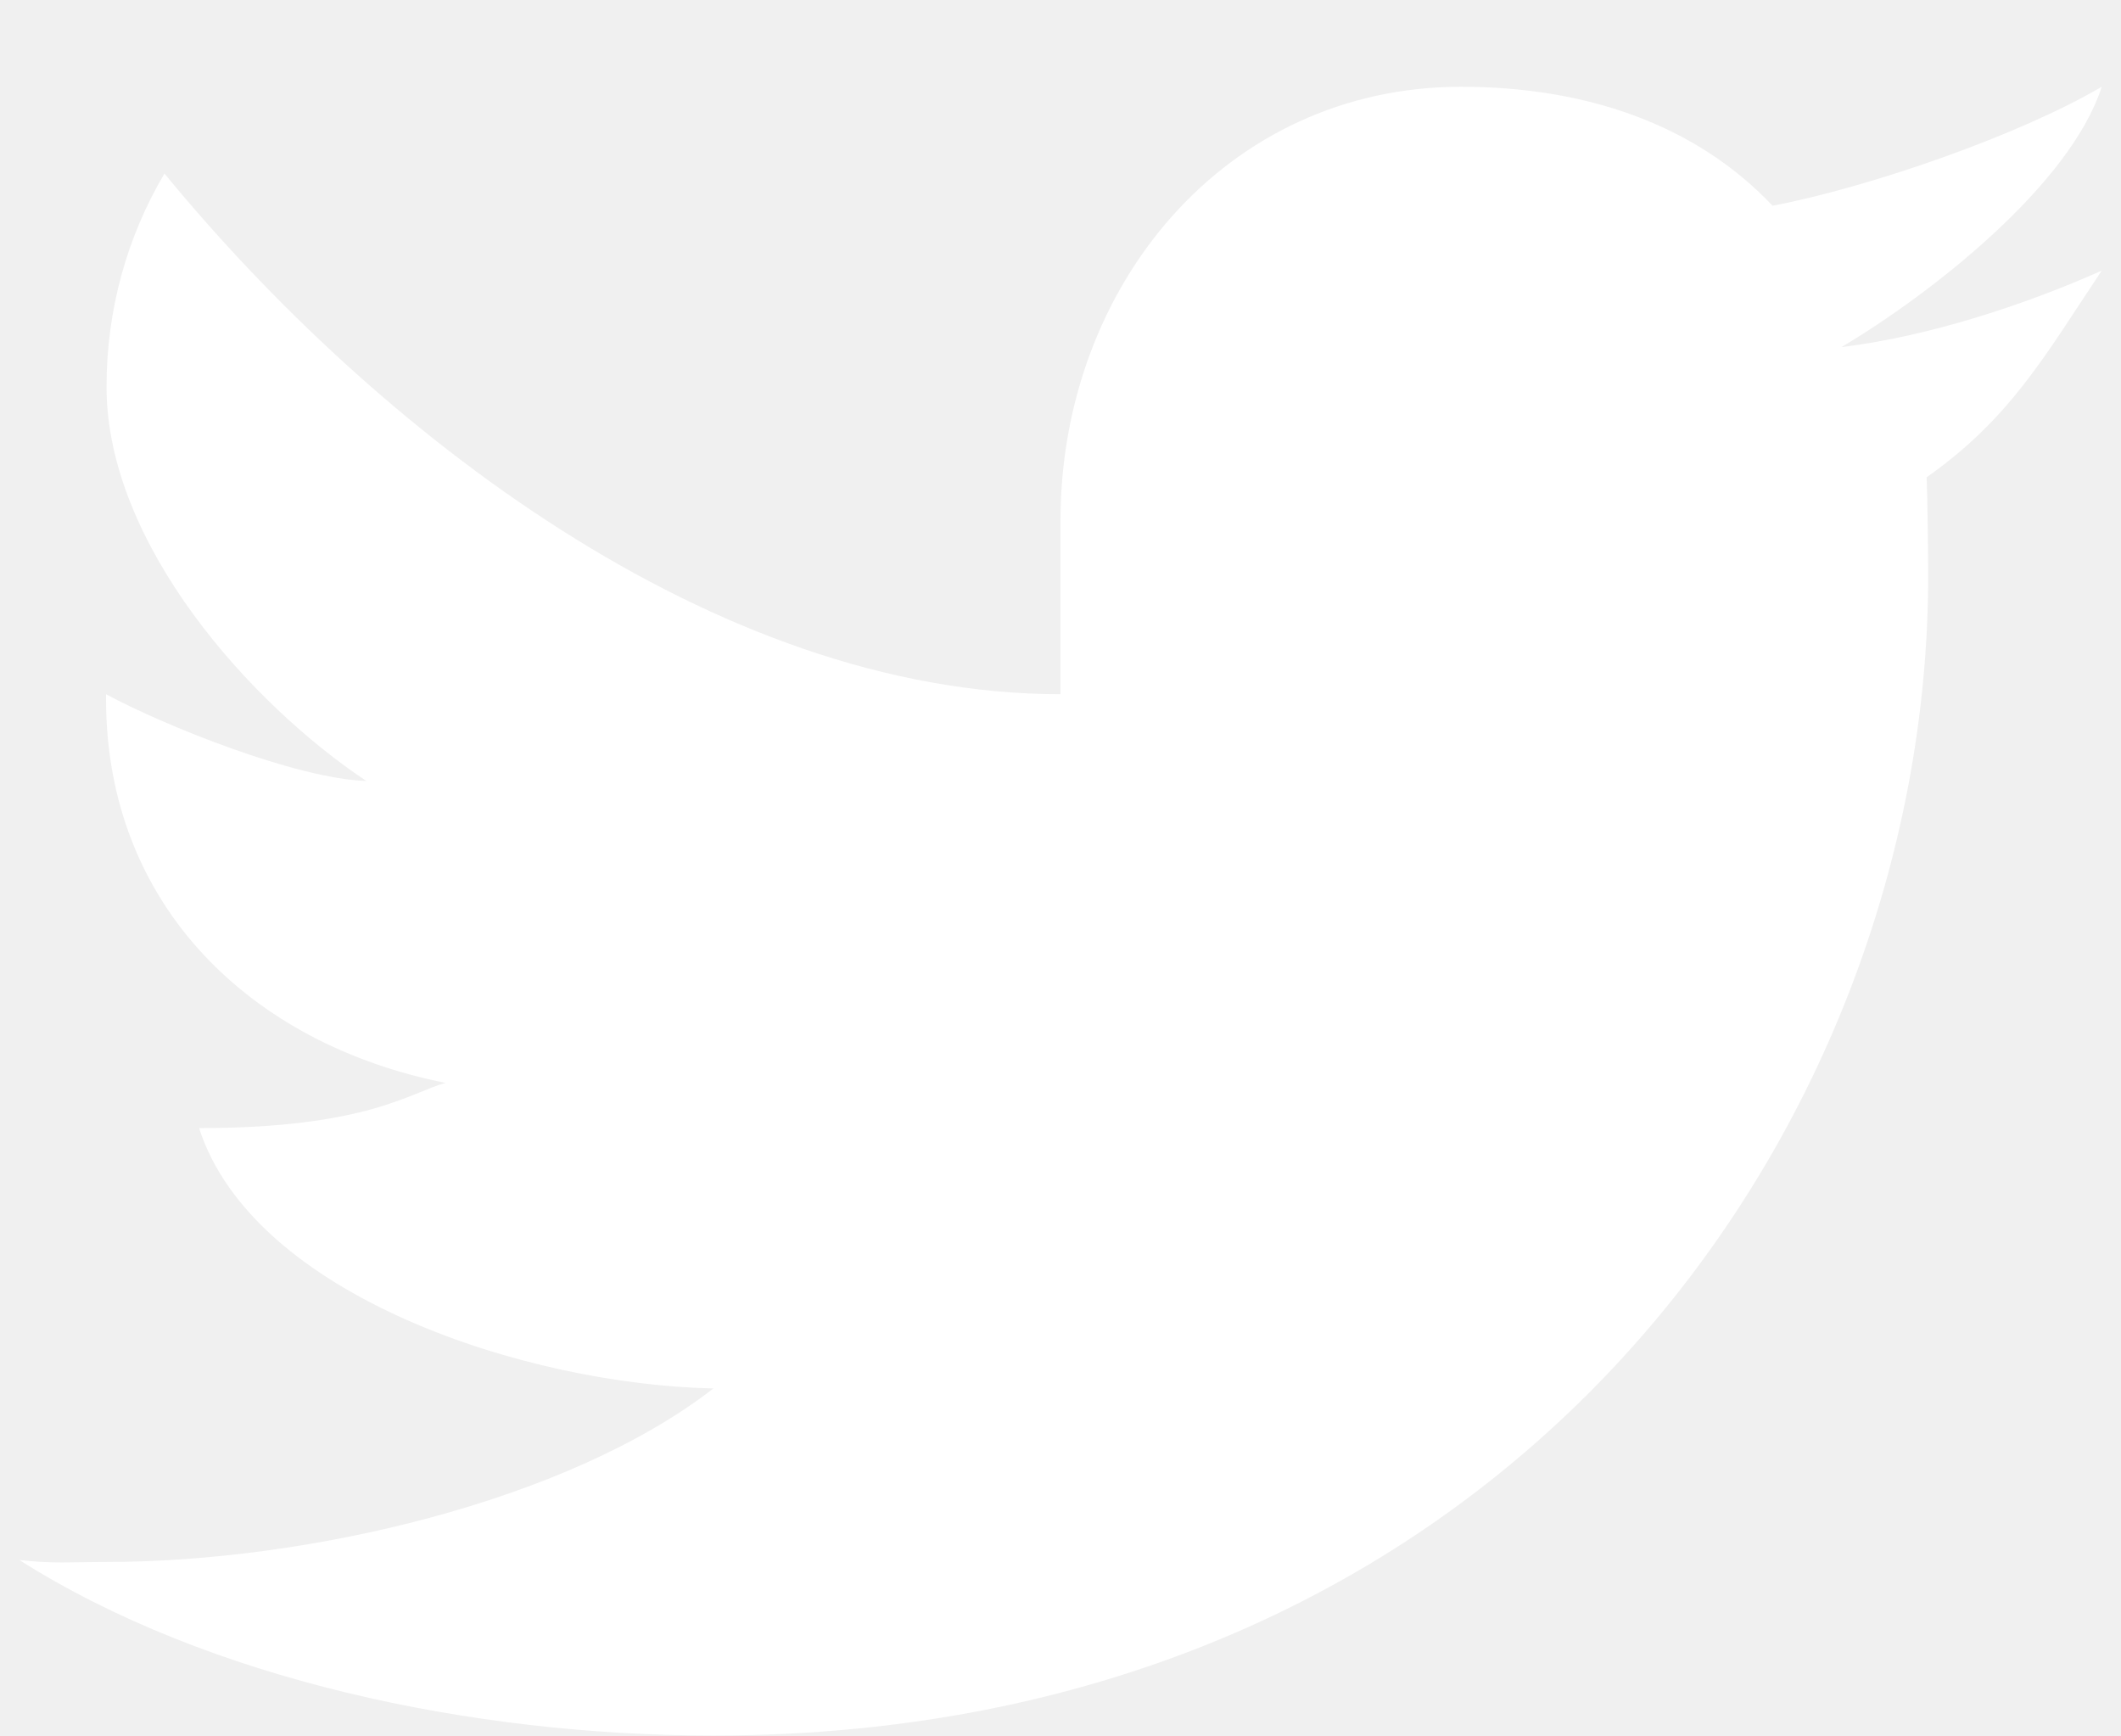
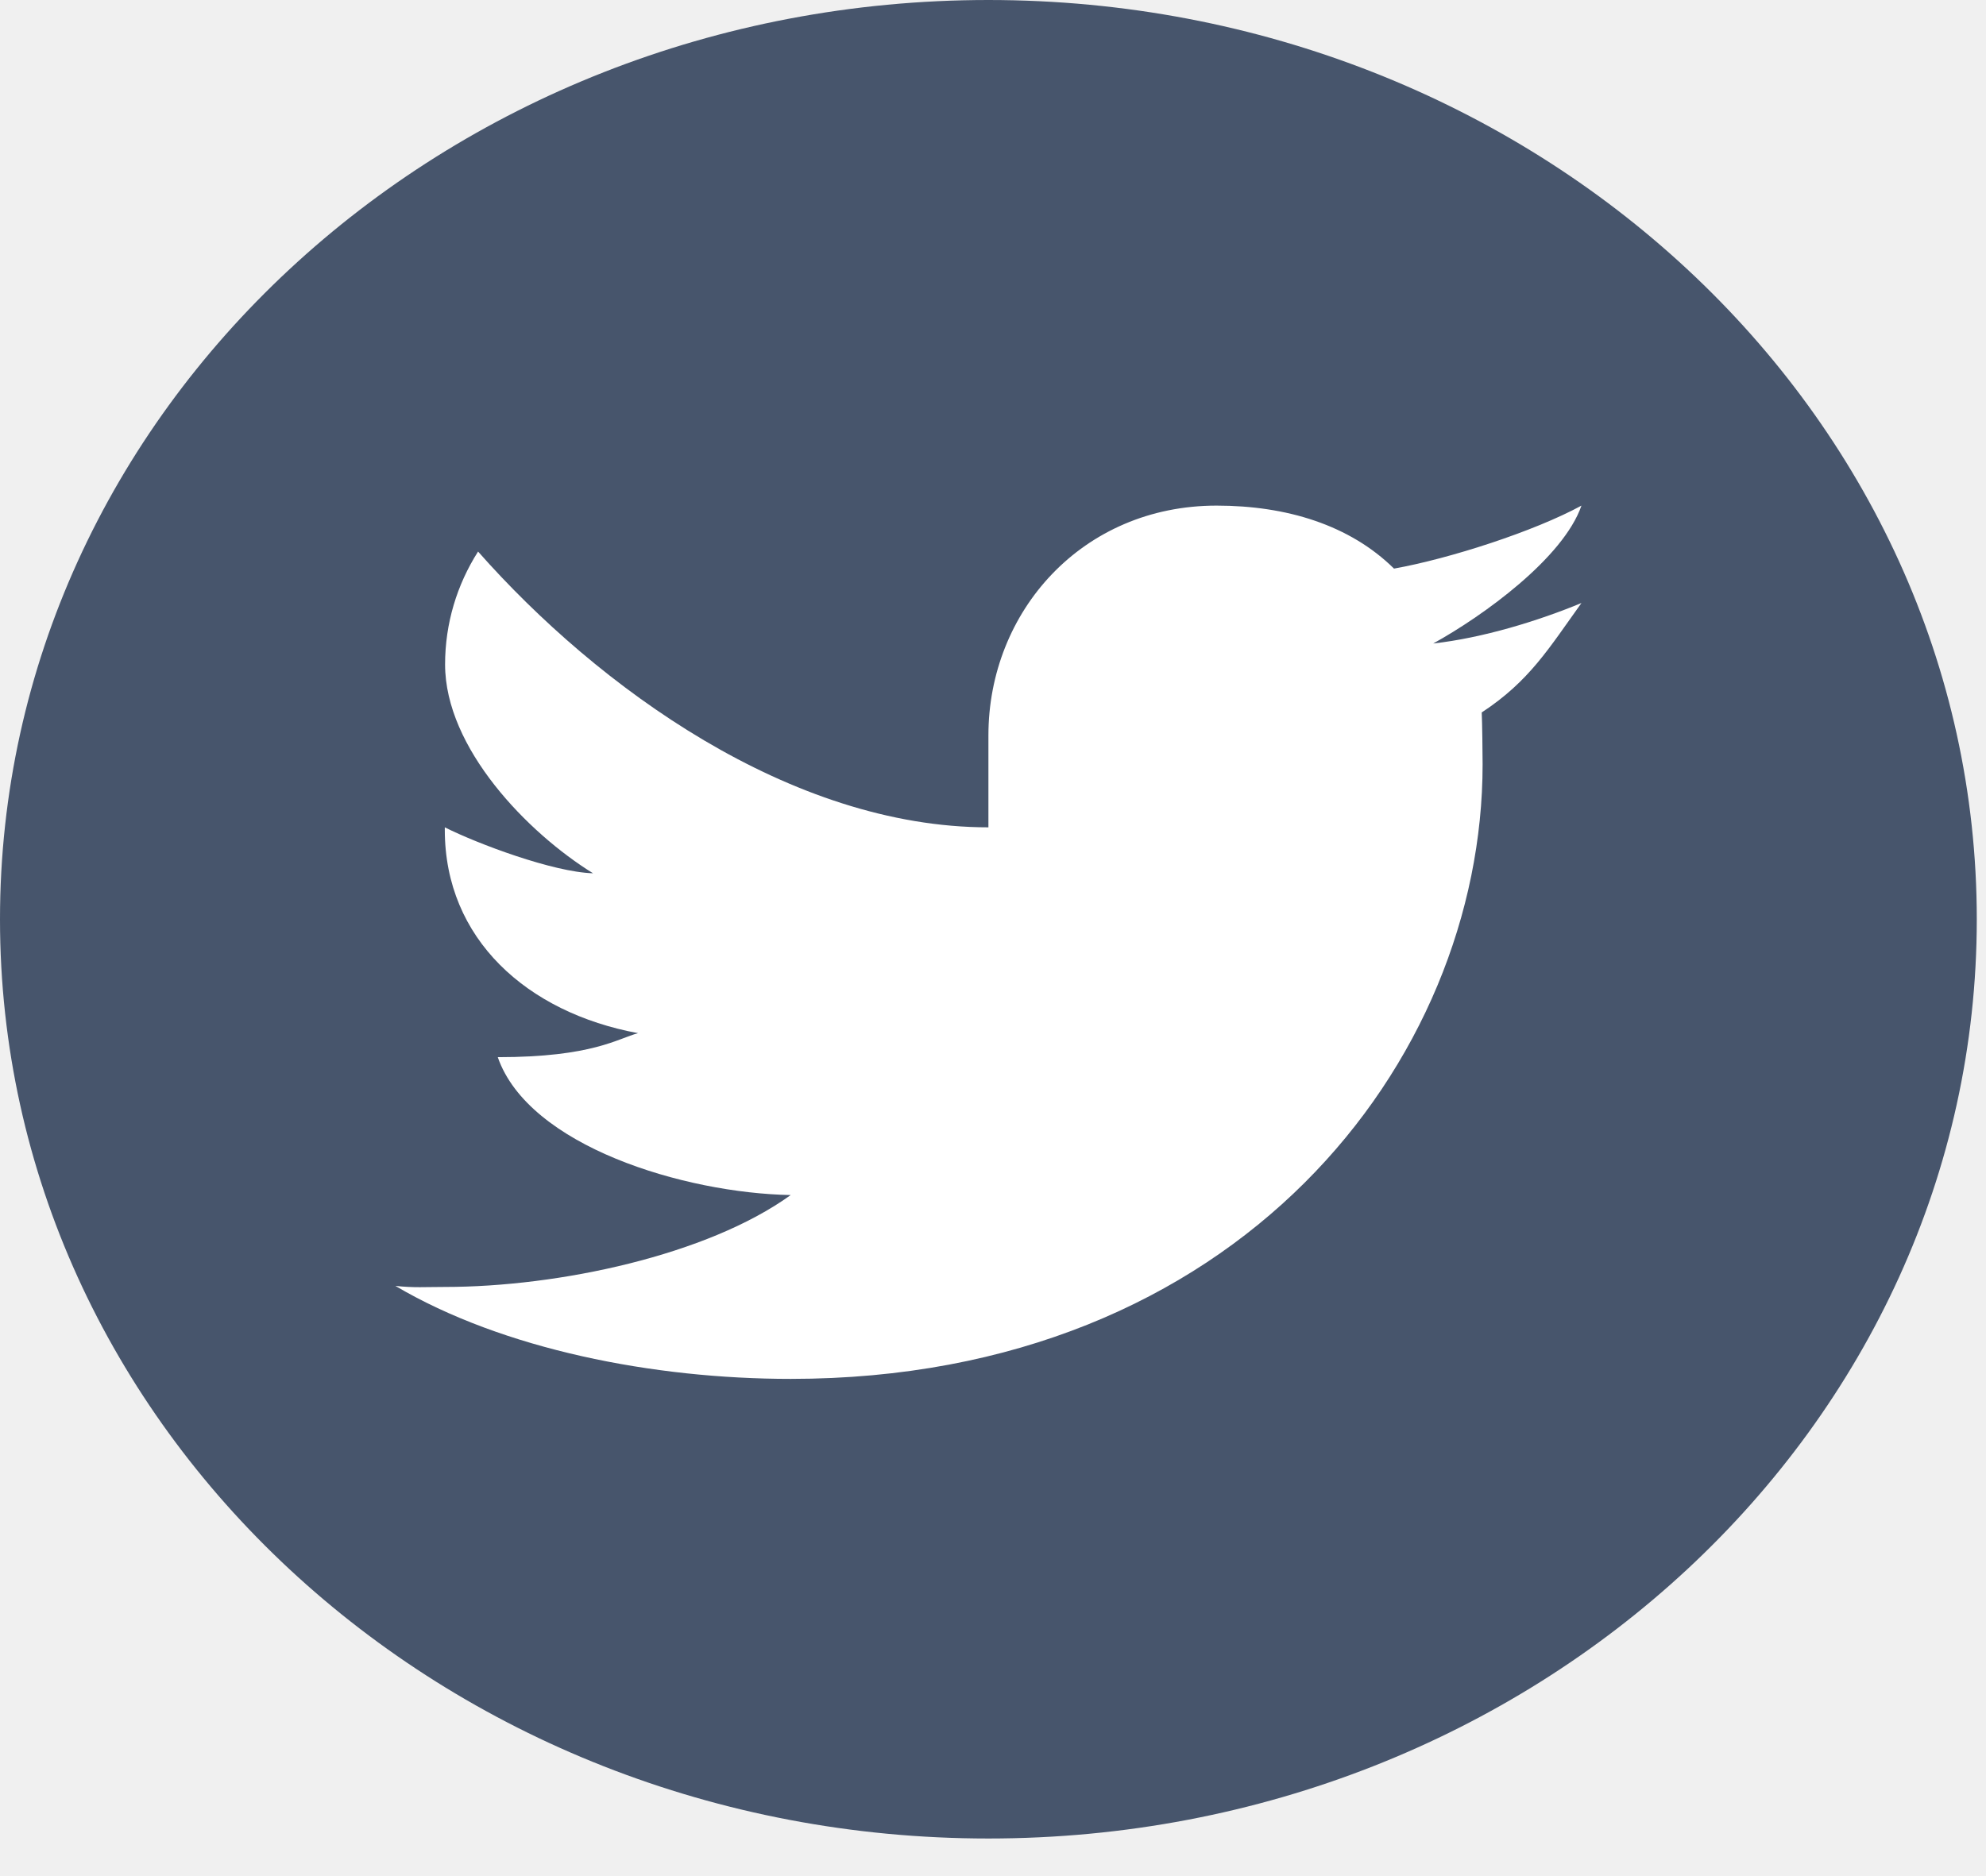
- <svg xmlns="http://www.w3.org/2000/svg" id="logo-twitter" width="22" height="18" viewBox="0 0 22 18">
-   <path d="M21.8 2.807C21.006 3.161 20.002 3.491 19.1 3.6C20.016 3.057 21.47 1.925 21.8 0.9C20.944 1.403 19.395 1.941 18.386 2.134C17.579 1.28 16.43 0.9 15.155 0.9C12.707 0.9 11 2.974 11 5.4V7.2C7.4 7.2 3.89 4.458 1.706 1.8C1.321 2.449 1.105 3.208 1.105 4.011C1.105 5.648 2.61 7.309 3.8 8.1C3.074 8.077 1.698 7.524 1.1 7.2C1.1 7.214 1.1 7.232 1.1 7.251C1.1 9.382 2.594 10.828 4.621 11.231C4.252 11.333 3.8 11.7 2.065 11.7C2.628 13.442 5.461 14.361 7.4 14.4C5.883 15.576 3.178 16.2 1.1 16.2C0.741 16.2 0.546 16.22 0.2 16.179C2.16 17.422 4.899 18 7.4 18C15.551 18 20 11.774 20 5.968C20 5.776 19.993 5.136 19.984 4.95C20.854 4.337 21.208 3.693 21.8 2.807Z" fill="white" />
+ <svg xmlns="http://www.w3.org/2000/svg" id="logo-twitter" width="36" height="34" viewBox="0 0 36 34" fill="none">
+   <path d="M17.917 0C8.022 0 0 7.463 0 16.667C0 25.871 8.022 33.333 17.917 33.333C27.811 33.333 35.833 25.871 35.833 16.667C35.833 7.463 27.811 0 17.917 0Z" fill="#47556C" />
+   <path d="M28.667 10.933C27.876 11.26 26.877 11.566 25.979 11.667C26.891 11.164 28.338 10.116 28.667 9.167C27.815 9.632 26.273 10.13 25.269 10.309C24.466 9.518 23.322 9.167 22.053 9.167C19.616 9.167 17.917 11.087 17.917 13.333V15C14.333 15 10.839 12.461 8.666 10C8.283 10.601 8.068 11.304 8.068 12.047C8.068 13.563 9.566 15.101 10.75 15.833C10.027 15.812 8.657 15.299 8.063 15C8.063 15.013 8.063 15.029 8.063 15.047C8.063 17.02 9.55 18.359 11.567 18.732C11.2 18.826 10.75 19.167 9.023 19.167C9.583 20.78 12.403 21.631 14.333 21.667C12.823 22.756 10.131 23.333 8.063 23.333C7.706 23.333 7.511 23.351 7.167 23.314C9.118 24.465 11.844 25 14.333 25C22.447 25 26.875 19.235 26.875 13.859C26.875 13.682 26.868 13.089 26.859 12.917C27.725 12.349 28.077 11.753 28.667 10.933Z" fill="white" />
</svg>
